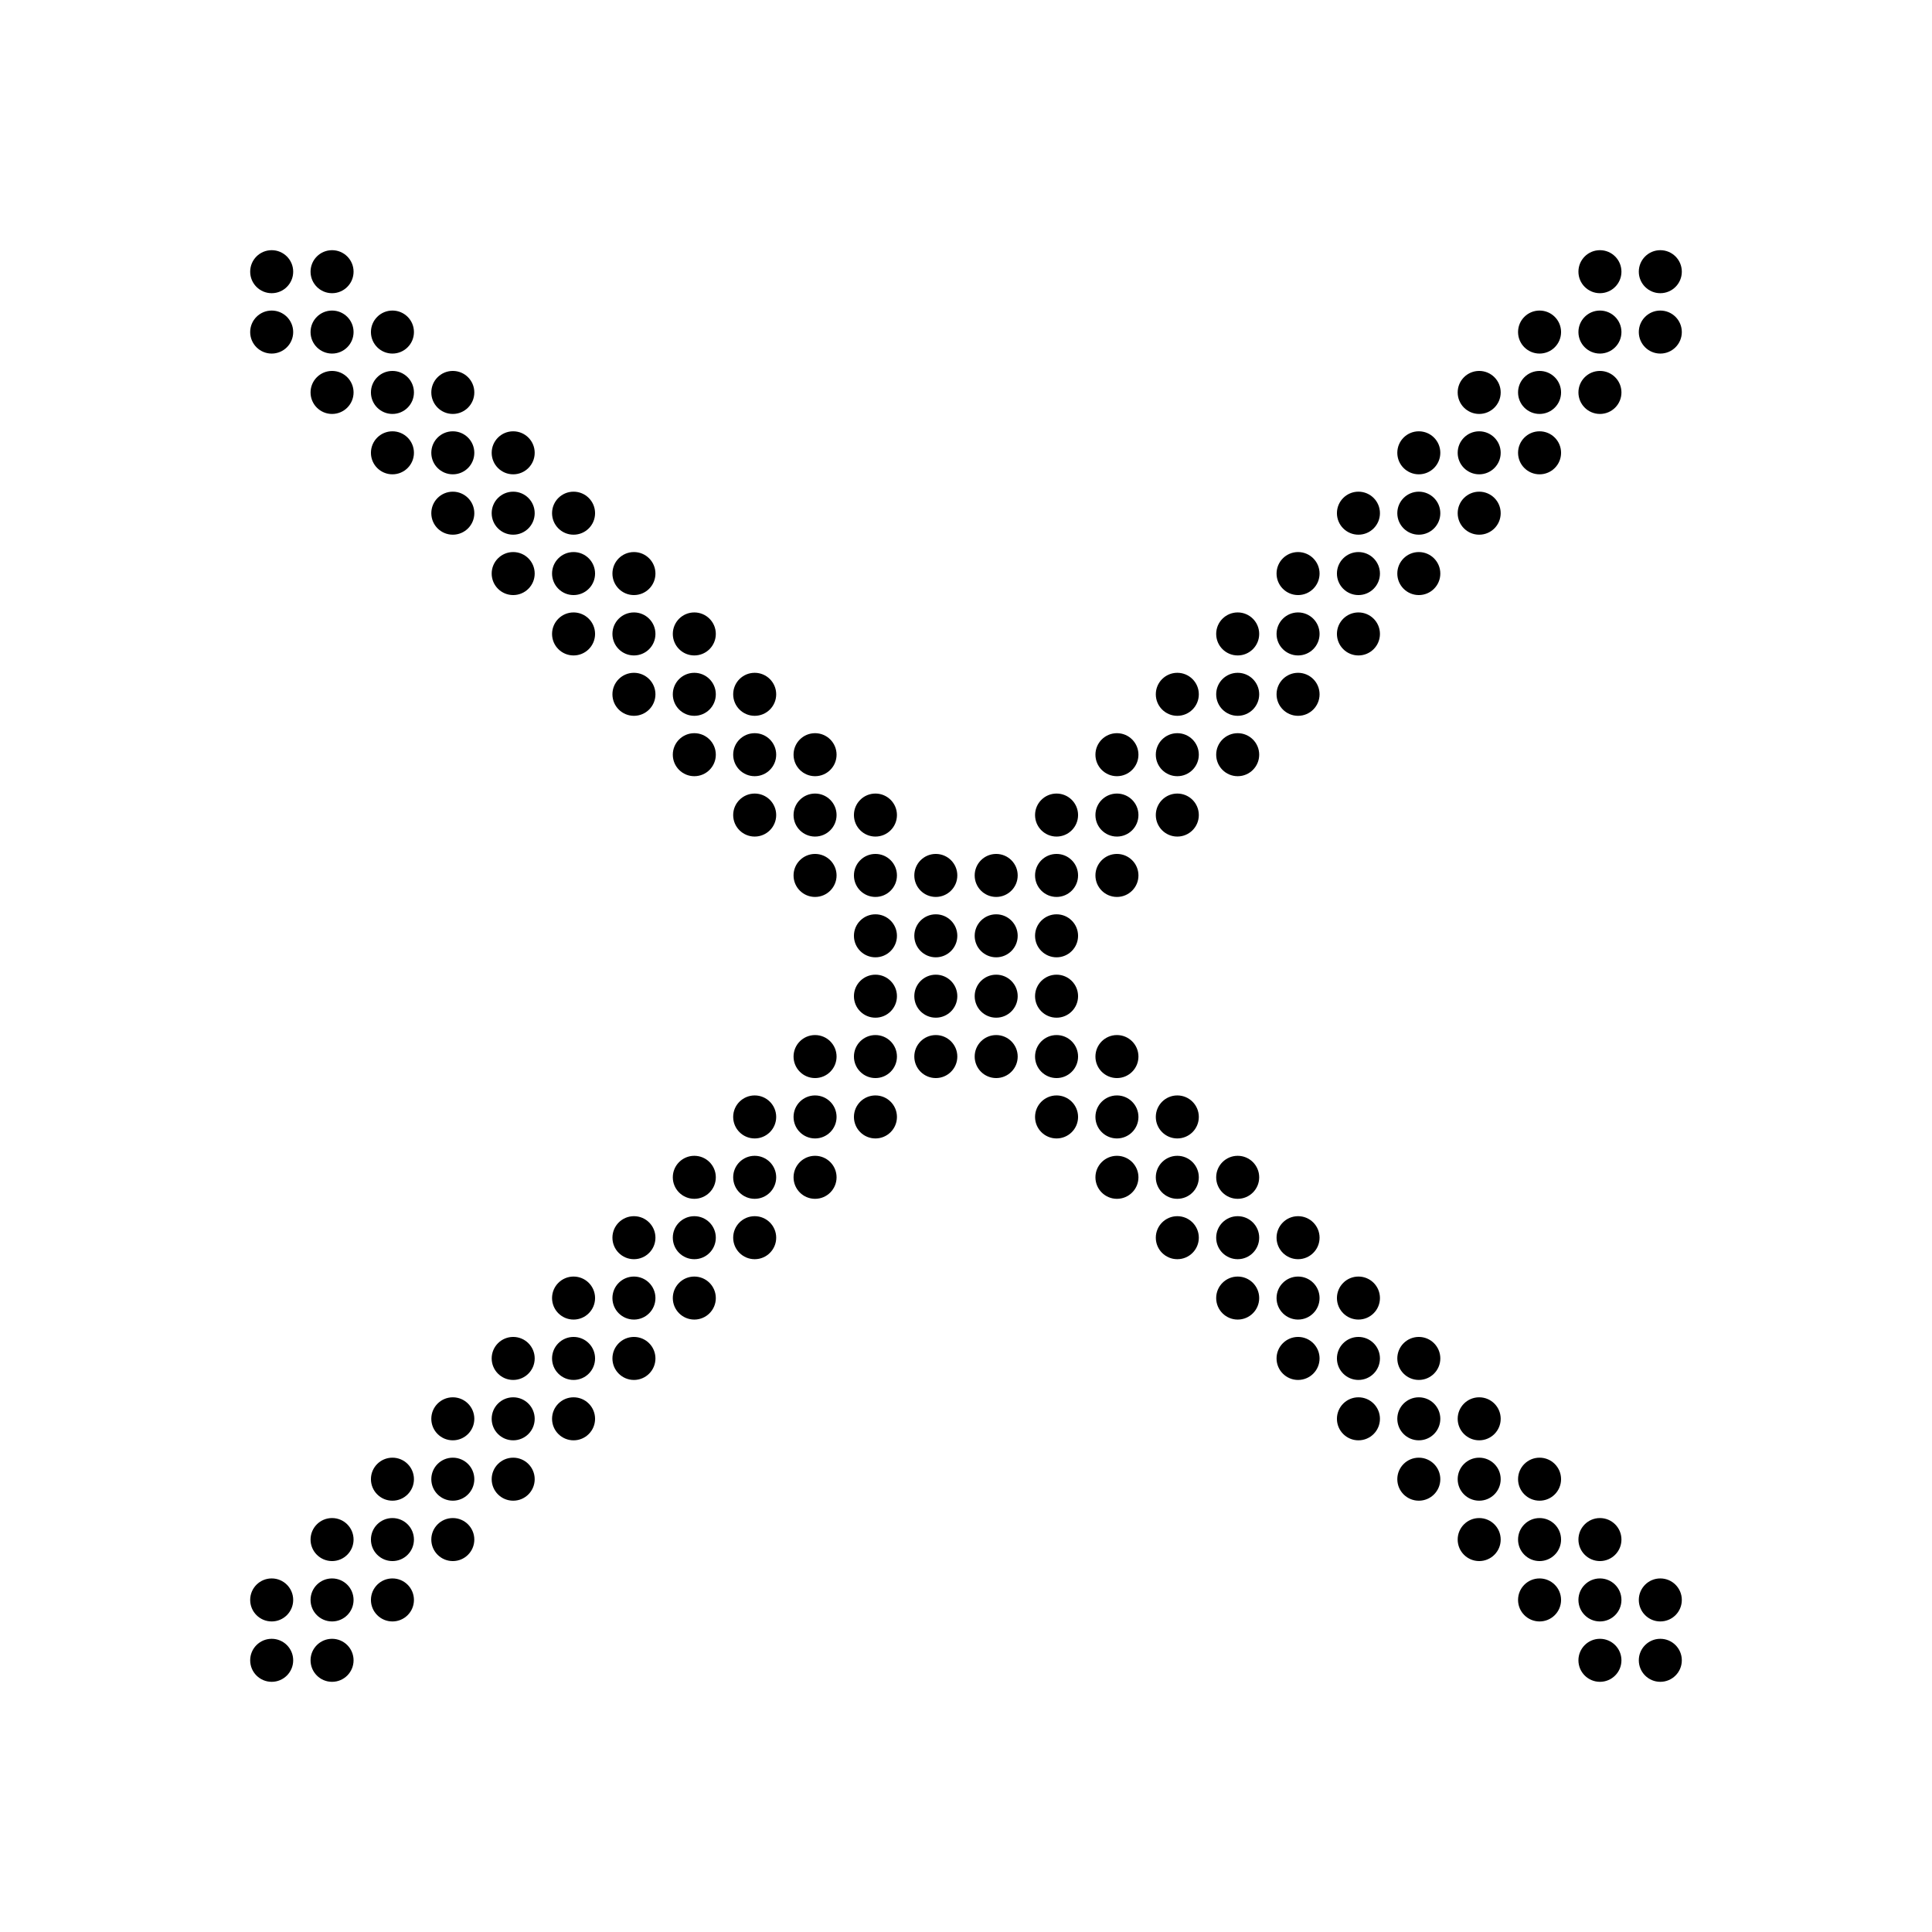
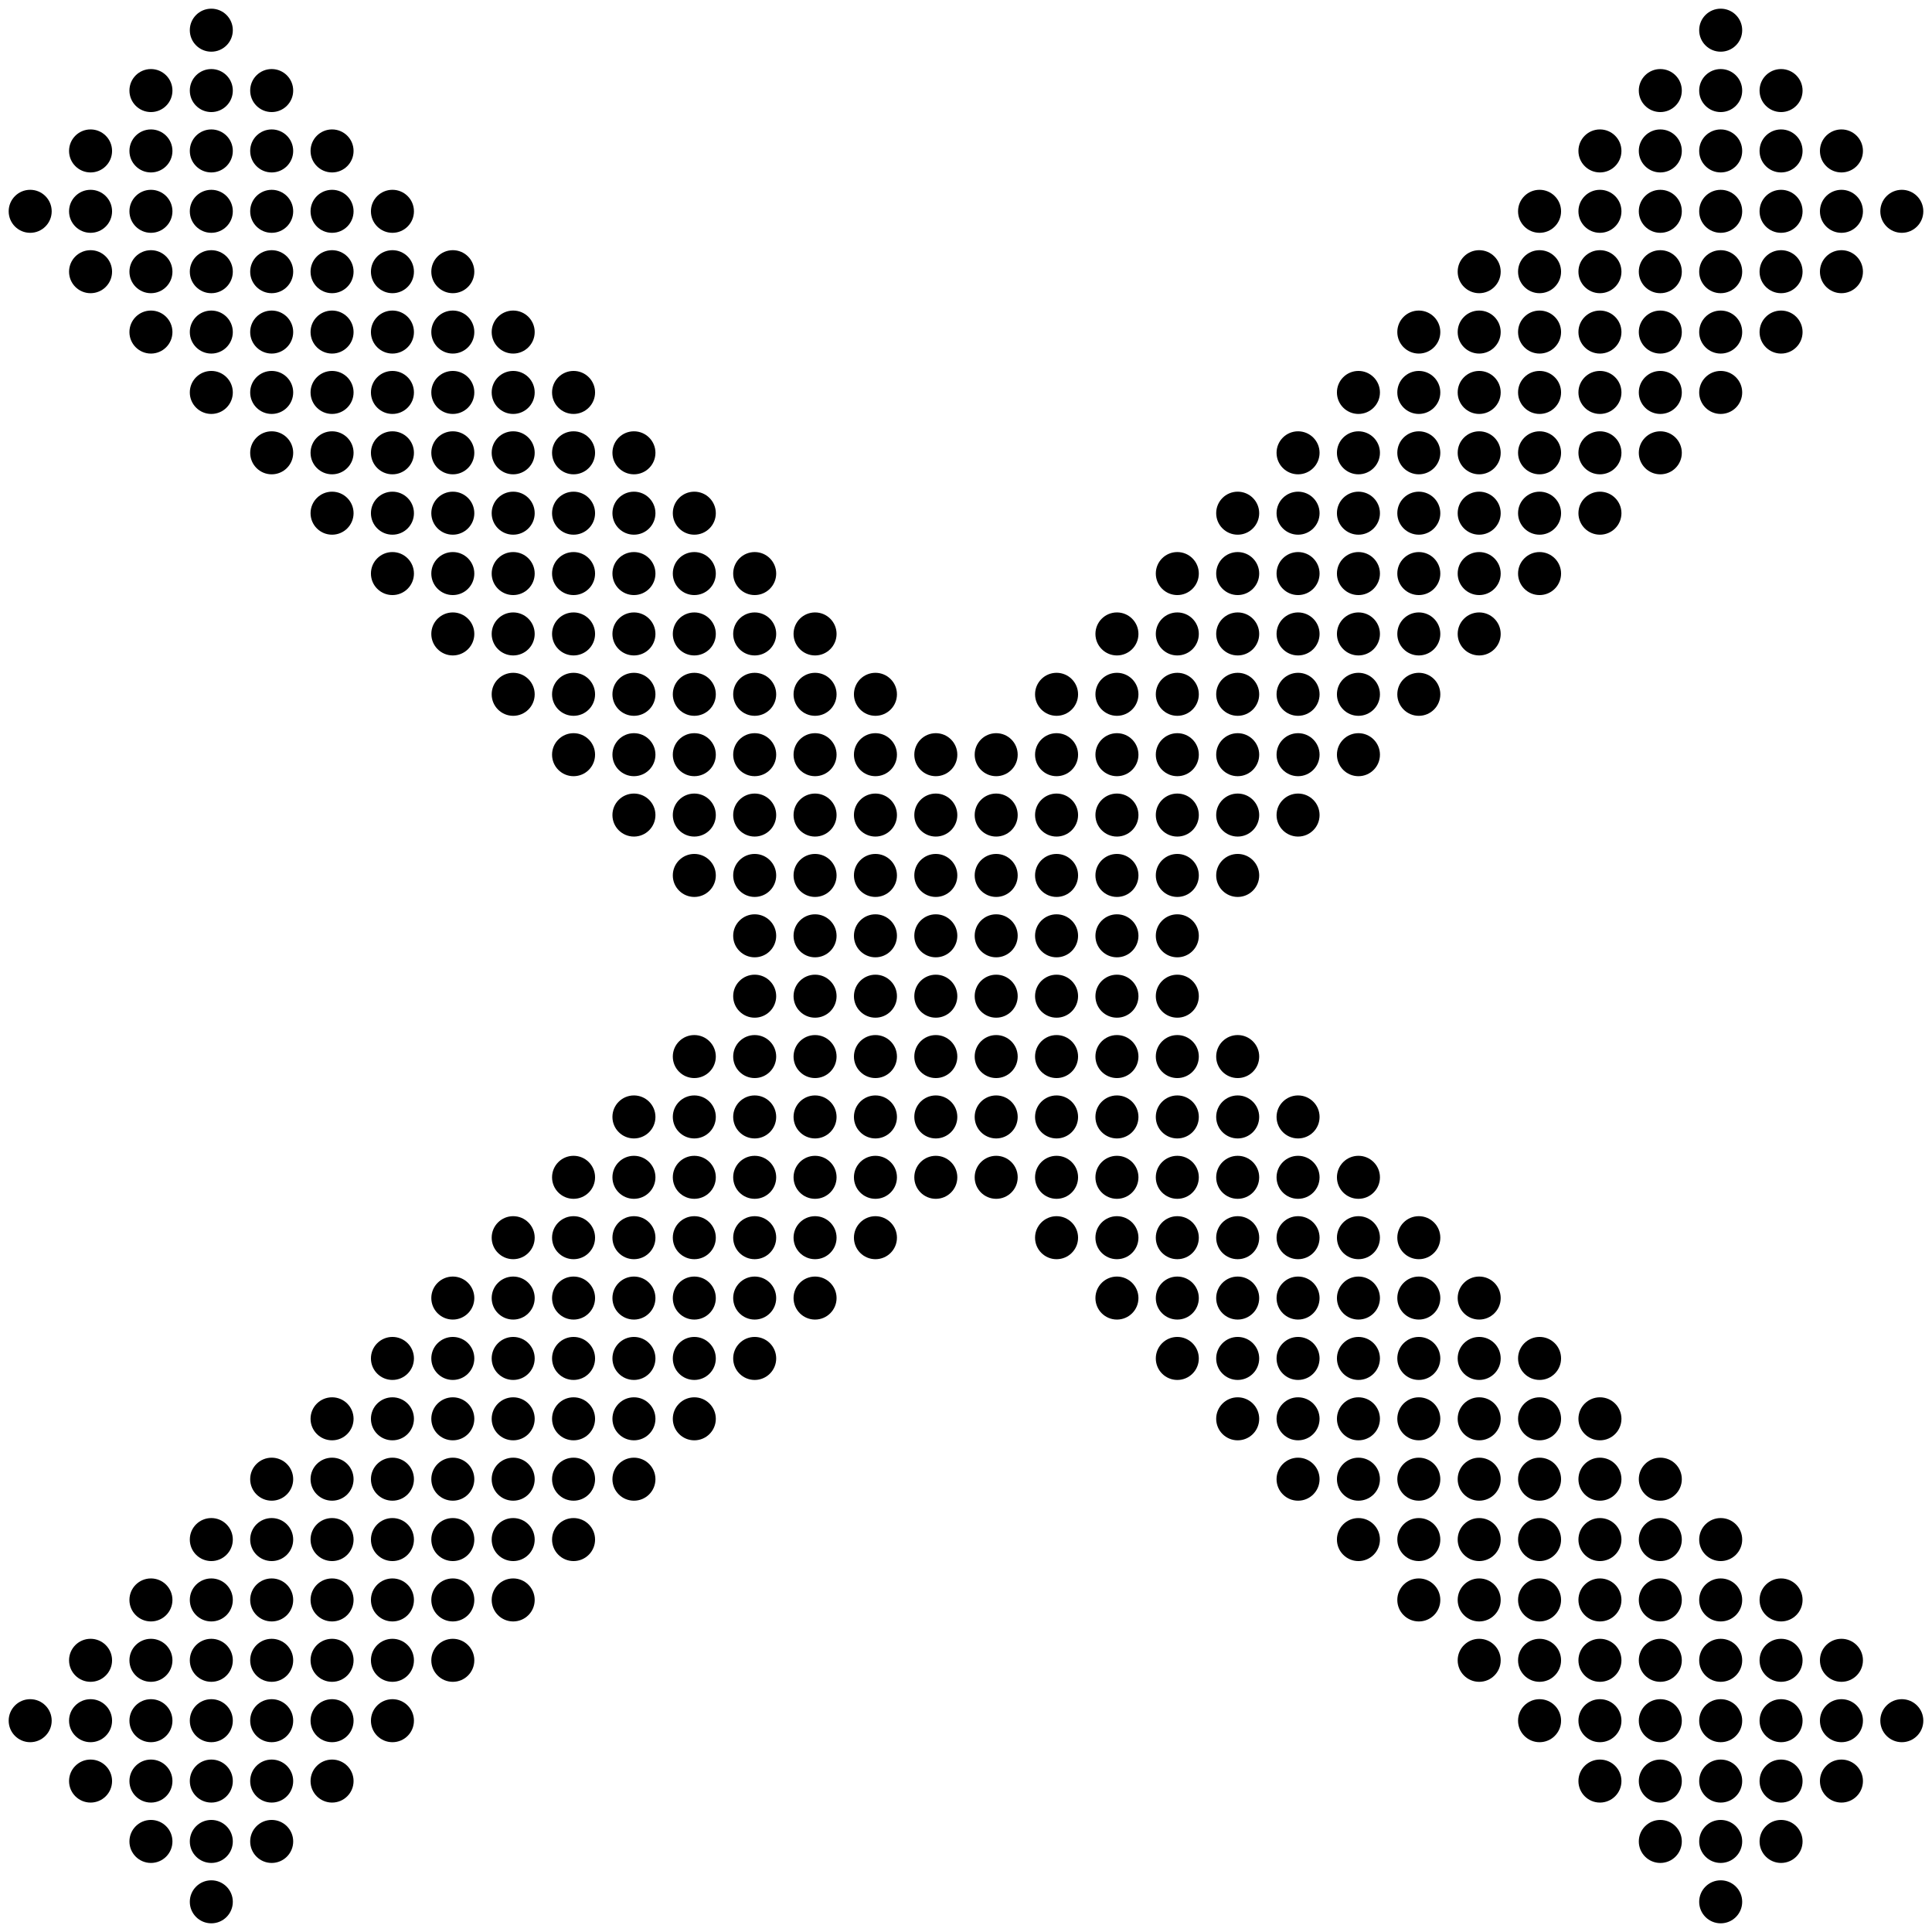
<svg xmlns="http://www.w3.org/2000/svg" viewBox="0 0 512 512">
-   <path d="M66.3 72a5.7 5.7 0 1 0 11.4 0 5.7 5.7 0 1 0-11.4 0zm16 0a5.7 5.7 0 1 0 11.4 0 5.7 5.7 0 1 0-11.4 0zm336 0a5.7 5.7 0 1 0 11.4 0 5.7 5.7 0 1 0-11.4 0zm16 0a5.7 5.7 0 1 0 11.4 0 5.7 5.7 0 1 0-11.4 0zm-368 16a5.7 5.7 0 1 0 11.4 0 5.7 5.7 0 1 0-11.4 0zm16 0a5.7 5.7 0 1 0 11.4 0 5.7 5.7 0 1 0-11.4 0zm16 0a5.7 5.7 0 1 0 11.4 0 5.7 5.7 0 1 0-11.4 0zm304 0a5.7 5.7 0 1 0 11.4 0 5.7 5.7 0 1 0-11.4 0zm16 0a5.7 5.7 0 1 0 11.4 0 5.7 5.7 0 1 0-11.4 0zm16 0a5.7 5.7 0 1 0 11.4 0 5.7 5.7 0 1 0-11.4 0zm-352 16a5.7 5.7 0 1 0 11.4 0 5.7 5.7 0 1 0-11.4 0zm16 0a5.7 5.7 0 1 0 11.4 0 5.7 5.7 0 1 0-11.4 0zm16 0a5.7 5.7 0 1 0 11.4 0 5.7 5.7 0 1 0-11.4 0zm272 0a5.7 5.7 0 1 0 11.4 0 5.7 5.7 0 1 0-11.4 0zm16 0a5.7 5.7 0 1 0 11.4 0 5.7 5.7 0 1 0-11.4 0zm16 0a5.7 5.7 0 1 0 11.4 0 5.7 5.7 0 1 0-11.4 0zm-320 16a5.7 5.7 0 1 0 11.4 0 5.7 5.7 0 1 0-11.4 0zm16 0a5.7 5.7 0 1 0 11.4 0 5.7 5.7 0 1 0-11.4 0zm16 0a5.7 5.7 0 1 0 11.4 0 5.7 5.7 0 1 0-11.4 0zm240 0a5.7 5.7 0 1 0 11.4 0 5.7 5.7 0 1 0-11.4 0zm16 0a5.7 5.7 0 1 0 11.4 0 5.7 5.7 0 1 0-11.4 0zm16 0a5.7 5.7 0 1 0 11.4 0 5.7 5.7 0 1 0-11.4 0zm-288 16a5.7 5.7 0 1 0 11.4 0 5.7 5.7 0 1 0-11.4 0zm16 0a5.7 5.7 0 1 0 11.4 0 5.7 5.7 0 1 0-11.4 0zm16 0a5.7 5.7 0 1 0 11.4 0 5.7 5.7 0 1 0-11.4 0zm208 0a5.7 5.7 0 1 0 11.4 0 5.7 5.7 0 1 0-11.4 0zm16 0a5.7 5.7 0 1 0 11.4 0 5.7 5.7 0 1 0-11.4 0zm16 0a5.7 5.7 0 1 0 11.4 0 5.7 5.7 0 1 0-11.4 0zm-256 16a5.7 5.7 0 1 0 11.4 0 5.7 5.7 0 1 0-11.4 0zm16 0a5.7 5.7 0 1 0 11.4 0 5.7 5.7 0 1 0-11.4 0zm16 0a5.7 5.7 0 1 0 11.4 0 5.7 5.7 0 1 0-11.4 0zm176 0a5.7 5.7 0 1 0 11.4 0 5.7 5.7 0 1 0-11.4 0zm16 0a5.7 5.7 0 1 0 11.4 0 5.7 5.7 0 1 0-11.4 0zm16 0a5.7 5.7 0 1 0 11.4 0 5.7 5.7 0 1 0-11.4 0zm-224 16a5.7 5.7 0 1 0 11.4 0 5.7 5.7 0 1 0-11.4 0zm16 0a5.7 5.7 0 1 0 11.4 0 5.7 5.7 0 1 0-11.4 0zm16 0a5.7 5.7 0 1 0 11.4 0 5.7 5.7 0 1 0-11.4 0zm144 0a5.7 5.7 0 1 0 11.4 0 5.7 5.7 0 1 0-11.4 0zm16 0a5.7 5.7 0 1 0 11.4 0 5.7 5.7 0 1 0-11.4 0zm16 0a5.7 5.7 0 1 0 11.4 0 5.7 5.7 0 1 0-11.4 0zm-192 16a5.7 5.7 0 1 0 11.4 0 5.7 5.7 0 1 0-11.4 0zm16 0a5.7 5.7 0 1 0 11.4 0 5.7 5.7 0 1 0-11.4 0zm16 0a5.7 5.7 0 1 0 11.4 0 5.7 5.7 0 1 0-11.4 0zm112 0a5.7 5.7 0 1 0 11.4 0 5.7 5.7 0 1 0-11.4 0zm16 0a5.7 5.7 0 1 0 11.4 0 5.7 5.7 0 1 0-11.4 0zm16 0a5.7 5.7 0 1 0 11.4 0 5.7 5.7 0 1 0-11.4 0zm-160 16a5.7 5.7 0 1 0 11.4 0 5.7 5.7 0 1 0-11.4 0zm16 0a5.7 5.7 0 1 0 11.4 0 5.7 5.7 0 1 0-11.4 0zm16 0a5.7 5.7 0 1 0 11.4 0 5.7 5.7 0 1 0-11.4 0zm80 0a5.7 5.7 0 1 0 11.4 0 5.7 5.7 0 1 0-11.4 0zm16 0a5.7 5.7 0 1 0 11.4 0 5.7 5.7 0 1 0-11.4 0zm16 0a5.7 5.7 0 1 0 11.4 0 5.7 5.7 0 1 0-11.4 0zm-128 16a5.7 5.7 0 1 0 11.4 0 5.7 5.7 0 1 0-11.4 0zm16 0a5.7 5.7 0 1 0 11.4 0 5.7 5.7 0 1 0-11.4 0zm16 0a5.7 5.7 0 1 0 11.4 0 5.7 5.7 0 1 0-11.4 0zm48 0a5.7 5.7 0 1 0 11.4 0 5.7 5.7 0 1 0-11.4 0zm16 0a5.7 5.7 0 1 0 11.4 0 5.7 5.7 0 1 0-11.4 0zm16 0a5.7 5.7 0 1 0 11.4 0 5.7 5.7 0 1 0-11.4 0zm-96 16a5.7 5.7 0 1 0 11.4 0 5.7 5.7 0 1 0-11.4 0zm16 0a5.7 5.7 0 1 0 11.4 0 5.7 5.7 0 1 0-11.4 0zm16 0a5.7 5.7 0 1 0 11.4 0 5.7 5.7 0 1 0-11.4 0zm16 0a5.7 5.7 0 1 0 11.4 0 5.7 5.7 0 1 0-11.4 0zm16 0a5.7 5.7 0 1 0 11.4 0 5.7 5.7 0 1 0-11.4 0zm16 0a5.7 5.7 0 1 0 11.4 0 5.7 5.7 0 1 0-11.4 0zm-64 16a5.7 5.7 0 1 0 11.4 0 5.7 5.7 0 1 0-11.4 0zm16 0a5.7 5.7 0 1 0 11.4 0 5.7 5.7 0 1 0-11.4 0zm16 0a5.7 5.7 0 1 0 11.4 0 5.7 5.7 0 1 0-11.4 0zm16 0a5.7 5.7 0 1 0 11.4 0 5.7 5.7 0 1 0-11.4 0zm-48 16a5.7 5.7 0 1 0 11.4 0 5.7 5.7 0 1 0-11.4 0zm16 0a5.7 5.7 0 1 0 11.4 0 5.7 5.7 0 1 0-11.4 0zm16 0a5.7 5.7 0 1 0 11.4 0 5.7 5.7 0 1 0-11.4 0zm16 0a5.7 5.7 0 1 0 11.4 0 5.7 5.7 0 1 0-11.4 0zm-64 16a5.7 5.7 0 1 0 11.4 0 5.7 5.7 0 1 0-11.4 0zm16 0a5.7 5.7 0 1 0 11.4 0 5.7 5.7 0 1 0-11.4 0zm16 0a5.7 5.7 0 1 0 11.4 0 5.7 5.7 0 1 0-11.4 0zm16 0a5.7 5.7 0 1 0 11.4 0 5.7 5.7 0 1 0-11.4 0zm16 0a5.7 5.7 0 1 0 11.4 0 5.7 5.7 0 1 0-11.4 0zm16 0a5.7 5.7 0 1 0 11.4 0 5.7 5.7 0 1 0-11.4 0zm-96 16a5.7 5.7 0 1 0 11.4 0 5.7 5.7 0 1 0-11.4 0zm16 0a5.7 5.7 0 1 0 11.4 0 5.7 5.7 0 1 0-11.4 0zm16 0a5.7 5.7 0 1 0 11.4 0 5.7 5.7 0 1 0-11.4 0zm48 0a5.7 5.7 0 1 0 11.4 0 5.7 5.7 0 1 0-11.4 0zm16 0a5.7 5.7 0 1 0 11.4 0 5.7 5.7 0 1 0-11.4 0zm16 0a5.7 5.7 0 1 0 11.4 0 5.7 5.7 0 1 0-11.4 0zm-128 16a5.7 5.7 0 1 0 11.4 0 5.7 5.7 0 1 0-11.4 0zm16 0a5.7 5.7 0 1 0 11.4 0 5.7 5.7 0 1 0-11.4 0zm16 0a5.7 5.7 0 1 0 11.4 0 5.7 5.7 0 1 0-11.4 0zm80 0a5.7 5.7 0 1 0 11.4 0 5.7 5.7 0 1 0-11.4 0zm16 0a5.7 5.7 0 1 0 11.4 0 5.7 5.7 0 1 0-11.4 0zm16 0a5.7 5.7 0 1 0 11.4 0 5.7 5.7 0 1 0-11.4 0zm-160 16a5.7 5.7 0 1 0 11.4 0 5.7 5.7 0 1 0-11.4 0zm16 0a5.7 5.7 0 1 0 11.4 0 5.7 5.7 0 1 0-11.4 0zm16 0a5.7 5.7 0 1 0 11.4 0 5.7 5.7 0 1 0-11.4 0zm112 0a5.7 5.7 0 1 0 11.4 0 5.7 5.7 0 1 0-11.4 0zm16 0a5.7 5.7 0 1 0 11.4 0 5.7 5.7 0 1 0-11.4 0zm16 0a5.7 5.7 0 1 0 11.4 0 5.7 5.7 0 1 0-11.4 0zm-192 16a5.7 5.7 0 1 0 11.4 0 5.7 5.7 0 1 0-11.4 0zm16 0a5.7 5.7 0 1 0 11.4 0 5.7 5.7 0 1 0-11.4 0zm16 0a5.7 5.7 0 1 0 11.4 0 5.7 5.7 0 1 0-11.4 0zm144 0a5.7 5.7 0 1 0 11.4 0 5.7 5.7 0 1 0-11.4 0zm16 0a5.7 5.7 0 1 0 11.4 0 5.7 5.7 0 1 0-11.4 0zm16 0a5.7 5.7 0 1 0 11.4 0 5.7 5.7 0 1 0-11.4 0zm-224 16a5.7 5.7 0 1 0 11.4 0 5.7 5.7 0 1 0-11.4 0zm16 0a5.7 5.7 0 1 0 11.4 0 5.7 5.7 0 1 0-11.4 0zm16 0a5.7 5.7 0 1 0 11.4 0 5.7 5.7 0 1 0-11.4 0zm176 0a5.7 5.7 0 1 0 11.4 0 5.7 5.7 0 1 0-11.4 0zm16 0a5.7 5.7 0 1 0 11.4 0 5.7 5.7 0 1 0-11.4 0zm16 0a5.7 5.7 0 1 0 11.4 0 5.7 5.7 0 1 0-11.4 0zm-256 16a5.7 5.7 0 1 0 11.4 0 5.7 5.7 0 1 0-11.4 0zm16 0a5.7 5.7 0 1 0 11.4 0 5.7 5.7 0 1 0-11.4 0zm16 0a5.7 5.7 0 1 0 11.4 0 5.7 5.7 0 1 0-11.4 0zm208 0a5.7 5.7 0 1 0 11.4 0 5.7 5.7 0 1 0-11.4 0zm16 0a5.7 5.7 0 1 0 11.4 0 5.7 5.7 0 1 0-11.4 0zm16 0a5.7 5.7 0 1 0 11.4 0 5.7 5.7 0 1 0-11.4 0zm-288 16a5.7 5.7 0 1 0 11.4 0 5.7 5.7 0 1 0-11.4 0zm16 0a5.7 5.7 0 1 0 11.4 0 5.7 5.7 0 1 0-11.4 0zm16 0a5.7 5.7 0 1 0 11.4 0 5.7 5.7 0 1 0-11.4 0zm240 0a5.7 5.7 0 1 0 11.4 0 5.7 5.7 0 1 0-11.4 0zm16 0a5.7 5.7 0 1 0 11.4 0 5.7 5.7 0 1 0-11.4 0zm16 0a5.7 5.7 0 1 0 11.4 0 5.7 5.7 0 1 0-11.4 0zm-320 16a5.7 5.7 0 1 0 11.4 0 5.7 5.7 0 1 0-11.4 0zm16 0a5.7 5.7 0 1 0 11.4 0 5.7 5.7 0 1 0-11.4 0zm16 0a5.7 5.7 0 1 0 11.4 0 5.7 5.7 0 1 0-11.4 0zm272 0a5.7 5.7 0 1 0 11.4 0 5.7 5.7 0 1 0-11.4 0zm16 0a5.7 5.7 0 1 0 11.4 0 5.7 5.7 0 1 0-11.4 0zm16 0a5.7 5.7 0 1 0 11.4 0 5.7 5.7 0 1 0-11.4 0zm-352 16a5.7 5.7 0 1 0 11.4 0 5.7 5.7 0 1 0-11.4 0zm16 0a5.7 5.7 0 1 0 11.4 0 5.7 5.7 0 1 0-11.4 0zm16 0a5.7 5.7 0 1 0 11.4 0 5.7 5.7 0 1 0-11.4 0zm304 0a5.7 5.7 0 1 0 11.4 0 5.7 5.7 0 1 0-11.4 0zm16 0a5.7 5.7 0 1 0 11.4 0 5.7 5.7 0 1 0-11.4 0zm16 0a5.7 5.7 0 1 0 11.4 0 5.7 5.7 0 1 0-11.4 0zm-368 16a5.7 5.7 0 1 0 11.4 0 5.7 5.7 0 1 0-11.4 0zm16 0a5.7 5.7 0 1 0 11.4 0 5.7 5.7 0 1 0-11.4 0zm336 0a5.7 5.7 0 1 0 11.4 0 5.7 5.7 0 1 0-11.4 0zm16 0a5.7 5.7 0 1 0 11.4 0 5.7 5.7 0 1 0-11.4 0z" />
+   <path d="M50.3 8a5.7 5.7 0 1 0 11.4 0 5.7 5.7 0 1 0-11.4 0zm400 0a5.7 5.7 0 1 0 11.4 0 5.7 5.7 0 1 0-11.4 0zm-416 16a5.7 5.7 0 1 0 11.4 0 5.7 5.7 0 1 0-11.4 0zm16 0a5.7 5.7 0 1 0 11.4 0 5.7 5.7 0 1 0-11.4 0zm16 0a5.7 5.7 0 1 0 11.4 0 5.7 5.7 0 1 0-11.4 0zm368 0a5.7 5.7 0 1 0 11.4 0 5.7 5.7 0 1 0-11.4 0zm16 0a5.7 5.7 0 1 0 11.4 0 5.7 5.7 0 1 0-11.4 0zm16 0a5.7 5.7 0 1 0 11.4 0 5.7 5.7 0 1 0-11.4 0zm-448 16a5.7 5.7 0 1 0 11.4 0 5.7 5.7 0 1 0-11.4 0zm16 0a5.7 5.7 0 1 0 11.4 0 5.7 5.7 0 1 0-11.4 0zm16 0a5.7 5.7 0 1 0 11.4 0 5.7 5.7 0 1 0-11.4 0zm16 0a5.7 5.7 0 1 0 11.4 0 5.7 5.7 0 1 0-11.4 0zm16 0a5.7 5.7 0 1 0 11.4 0 5.7 5.7 0 1 0-11.4 0zm336 0a5.7 5.7 0 1 0 11.4 0 5.7 5.7 0 1 0-11.4 0zm16 0a5.7 5.7 0 1 0 11.4 0 5.7 5.7 0 1 0-11.4 0zm16 0a5.7 5.7 0 1 0 11.4 0 5.7 5.7 0 1 0-11.4 0zm16 0a5.7 5.7 0 1 0 11.4 0 5.7 5.7 0 1 0-11.4 0zm16 0a5.7 5.7 0 1 0 11.4 0 5.7 5.7 0 1 0-11.4 0zM2.3 56a5.7 5.7 0 1 0 11.4 0 5.7 5.7 0 1 0-11.4 0zm16 0a5.7 5.7 0 1 0 11.4 0 5.7 5.7 0 1 0-11.4 0zm16 0a5.7 5.7 0 1 0 11.4 0 5.7 5.7 0 1 0-11.4 0zm16 0a5.7 5.7 0 1 0 11.4 0 5.7 5.7 0 1 0-11.4 0zm16 0a5.7 5.7 0 1 0 11.4 0 5.7 5.7 0 1 0-11.4 0zm16 0a5.7 5.7 0 1 0 11.4 0 5.7 5.7 0 1 0-11.4 0zm16 0a5.7 5.7 0 1 0 11.4 0 5.7 5.7 0 1 0-11.4 0zm304 0a5.7 5.7 0 1 0 11.4 0 5.7 5.7 0 1 0-11.4 0zm16 0a5.7 5.7 0 1 0 11.4 0 5.7 5.7 0 1 0-11.4 0zm16 0a5.7 5.7 0 1 0 11.4 0 5.7 5.7 0 1 0-11.4 0zm16 0a5.7 5.7 0 1 0 11.4 0 5.7 5.7 0 1 0-11.4 0zm16 0a5.7 5.7 0 1 0 11.4 0 5.7 5.7 0 1 0-11.4 0zm16 0a5.7 5.7 0 1 0 11.4 0 5.7 5.7 0 1 0-11.4 0zm16 0a5.7 5.7 0 1 0 11.4 0 5.7 5.7 0 1 0-11.4 0zm-480 16a5.7 5.7 0 1 0 11.4 0 5.7 5.7 0 1 0-11.4 0zm16 0a5.7 5.7 0 1 0 11.4 0 5.7 5.7 0 1 0-11.4 0zm16 0a5.7 5.7 0 1 0 11.4 0 5.7 5.7 0 1 0-11.4 0zm16 0a5.7 5.7 0 1 0 11.4 0 5.7 5.7 0 1 0-11.4 0zm16 0a5.7 5.7 0 1 0 11.4 0 5.7 5.7 0 1 0-11.4 0zm16 0a5.7 5.7 0 1 0 11.4 0 5.7 5.7 0 1 0-11.4 0zm16 0a5.7 5.7 0 1 0 11.4 0 5.7 5.7 0 1 0-11.4 0zm272 0a5.7 5.7 0 1 0 11.4 0 5.7 5.7 0 1 0-11.4 0zm16 0a5.7 5.7 0 1 0 11.4 0 5.7 5.7 0 1 0-11.4 0zm16 0a5.7 5.7 0 1 0 11.4 0 5.7 5.7 0 1 0-11.4 0zm16 0a5.7 5.7 0 1 0 11.4 0 5.7 5.7 0 1 0-11.4 0zm16 0a5.7 5.7 0 1 0 11.4 0 5.7 5.7 0 1 0-11.4 0zm16 0a5.7 5.7 0 1 0 11.4 0 5.7 5.7 0 1 0-11.4 0zm16 0a5.7 5.7 0 1 0 11.4 0 5.7 5.7 0 1 0-11.4 0zm-448 16a5.7 5.7 0 1 0 11.4 0 5.7 5.7 0 1 0-11.4 0zm16 0a5.7 5.7 0 1 0 11.4 0 5.7 5.7 0 1 0-11.4 0zm16 0a5.7 5.7 0 1 0 11.4 0 5.7 5.7 0 1 0-11.4 0zm16 0a5.7 5.7 0 1 0 11.4 0 5.7 5.7 0 1 0-11.4 0zm16 0a5.7 5.7 0 1 0 11.4 0 5.7 5.7 0 1 0-11.4 0zm16 0a5.7 5.7 0 1 0 11.4 0 5.7 5.7 0 1 0-11.4 0zm16 0a5.7 5.7 0 1 0 11.4 0 5.7 5.7 0 1 0-11.4 0zm240 0a5.7 5.7 0 1 0 11.4 0 5.7 5.7 0 1 0-11.4 0zm16 0a5.7 5.7 0 1 0 11.4 0 5.7 5.7 0 1 0-11.4 0zm16 0a5.7 5.7 0 1 0 11.4 0 5.7 5.7 0 1 0-11.4 0zm16 0a5.7 5.7 0 1 0 11.4 0 5.7 5.7 0 1 0-11.4 0zm16 0a5.7 5.7 0 1 0 11.4 0 5.7 5.7 0 1 0-11.4 0zm16 0a5.7 5.7 0 1 0 11.4 0 5.7 5.7 0 1 0-11.4 0zm16 0a5.7 5.7 0 1 0 11.4 0 5.7 5.7 0 1 0-11.4 0zm-416 16a5.7 5.7 0 1 0 11.4 0 5.7 5.7 0 1 0-11.4 0zm16 0a5.7 5.7 0 1 0 11.4 0 5.7 5.7 0 1 0-11.4 0zm16 0a5.7 5.7 0 1 0 11.4 0 5.7 5.7 0 1 0-11.4 0zm16 0a5.7 5.7 0 1 0 11.4 0 5.7 5.7 0 1 0-11.4 0zm16 0a5.7 5.7 0 1 0 11.4 0 5.7 5.7 0 1 0-11.4 0zm16 0a5.7 5.7 0 1 0 11.4 0 5.7 5.7 0 1 0-11.4 0zm16 0a5.7 5.7 0 1 0 11.4 0 5.7 5.7 0 1 0-11.4 0zm208 0a5.7 5.7 0 1 0 11.4 0 5.7 5.7 0 1 0-11.4 0zm16 0a5.7 5.7 0 1 0 11.4 0 5.7 5.7 0 1 0-11.4 0zm16 0a5.7 5.7 0 1 0 11.4 0 5.7 5.7 0 1 0-11.4 0zm16 0a5.7 5.7 0 1 0 11.4 0 5.7 5.7 0 1 0-11.4 0zm16 0a5.7 5.7 0 1 0 11.4 0 5.7 5.7 0 1 0-11.4 0zm16 0a5.7 5.7 0 1 0 11.4 0 5.7 5.7 0 1 0-11.4 0zm16 0a5.7 5.7 0 1 0 11.4 0 5.7 5.7 0 1 0-11.4 0zm-384 16a5.7 5.7 0 1 0 11.4 0 5.7 5.7 0 1 0-11.4 0zm16 0a5.7 5.7 0 1 0 11.4 0 5.7 5.7 0 1 0-11.4 0zm16 0a5.7 5.7 0 1 0 11.4 0 5.7 5.7 0 1 0-11.4 0zm16 0a5.7 5.7 0 1 0 11.4 0 5.7 5.7 0 1 0-11.4 0zm16 0a5.7 5.7 0 1 0 11.4 0 5.7 5.7 0 1 0-11.4 0zm16 0a5.7 5.7 0 1 0 11.4 0 5.7 5.7 0 1 0-11.4 0zm16 0a5.7 5.7 0 1 0 11.4 0 5.7 5.7 0 1 0-11.4 0zm176 0a5.7 5.7 0 1 0 11.4 0 5.7 5.7 0 1 0-11.4 0zm16 0a5.7 5.7 0 1 0 11.4 0 5.7 5.7 0 1 0-11.4 0zm16 0a5.7 5.7 0 1 0 11.4 0 5.7 5.7 0 1 0-11.4 0zm16 0a5.7 5.7 0 1 0 11.4 0 5.7 5.7 0 1 0-11.4 0zm16 0a5.7 5.7 0 1 0 11.4 0 5.7 5.7 0 1 0-11.4 0zm16 0a5.7 5.7 0 1 0 11.4 0 5.7 5.7 0 1 0-11.4 0zm16 0a5.7 5.7 0 1 0 11.4 0 5.7 5.7 0 1 0-11.4 0zm-352 16a5.7 5.7 0 1 0 11.4 0 5.7 5.7 0 1 0-11.4 0zm16 0a5.7 5.7 0 1 0 11.4 0 5.7 5.7 0 1 0-11.4 0zm16 0a5.7 5.7 0 1 0 11.4 0 5.7 5.7 0 1 0-11.4 0zm16 0a5.7 5.7 0 1 0 11.4 0 5.7 5.7 0 1 0-11.4 0zm16 0a5.7 5.7 0 1 0 11.4 0 5.7 5.7 0 1 0-11.4 0zm16 0a5.7 5.7 0 1 0 11.4 0 5.7 5.7 0 1 0-11.4 0zm16 0a5.7 5.7 0 1 0 11.4 0 5.7 5.7 0 1 0-11.4 0zm144 0a5.7 5.7 0 1 0 11.4 0 5.7 5.7 0 1 0-11.4 0zm16 0a5.7 5.7 0 1 0 11.4 0 5.7 5.7 0 1 0-11.4 0zm16 0a5.7 5.7 0 1 0 11.4 0 5.7 5.7 0 1 0-11.4 0zm16 0a5.7 5.7 0 1 0 11.4 0 5.7 5.7 0 1 0-11.4 0zm16 0a5.7 5.7 0 1 0 11.4 0 5.7 5.7 0 1 0-11.4 0zm16 0a5.7 5.7 0 1 0 11.4 0 5.7 5.7 0 1 0-11.4 0zm16 0a5.7 5.7 0 1 0 11.4 0 5.7 5.7 0 1 0-11.4 0zm-320 16a5.7 5.7 0 1 0 11.4 0 5.7 5.7 0 1 0-11.4 0zm16 0a5.7 5.7 0 1 0 11.4 0 5.7 5.7 0 1 0-11.4 0zm16 0a5.7 5.7 0 1 0 11.4 0 5.7 5.7 0 1 0-11.4 0zm16 0a5.7 5.7 0 1 0 11.4 0 5.7 5.7 0 1 0-11.4 0zm16 0a5.7 5.7 0 1 0 11.4 0 5.7 5.7 0 1 0-11.4 0zm16 0a5.7 5.7 0 1 0 11.4 0 5.7 5.7 0 1 0-11.4 0zm16 0a5.7 5.7 0 1 0 11.4 0 5.7 5.7 0 1 0-11.4 0zm112 0a5.7 5.7 0 1 0 11.4 0 5.7 5.7 0 1 0-11.4 0zm16 0a5.7 5.7 0 1 0 11.4 0 5.7 5.7 0 1 0-11.4 0zm16 0a5.7 5.7 0 1 0 11.4 0 5.7 5.7 0 1 0-11.4 0zm16 0a5.7 5.7 0 1 0 11.4 0 5.7 5.7 0 1 0-11.4 0zm16 0a5.7 5.7 0 1 0 11.4 0 5.7 5.7 0 1 0-11.4 0zm16 0a5.7 5.7 0 1 0 11.4 0 5.7 5.7 0 1 0-11.4 0zm16 0a5.7 5.7 0 1 0 11.4 0 5.7 5.7 0 1 0-11.4 0zm-288 16a5.7 5.7 0 1 0 11.4 0 5.7 5.7 0 1 0-11.4 0zm16 0a5.7 5.7 0 1 0 11.4 0 5.7 5.7 0 1 0-11.4 0zm16 0a5.7 5.7 0 1 0 11.4 0 5.7 5.7 0 1 0-11.4 0zm16 0a5.7 5.7 0 1 0 11.4 0 5.7 5.7 0 1 0-11.4 0zm16 0a5.7 5.7 0 1 0 11.4 0 5.7 5.7 0 1 0-11.4 0zm16 0a5.7 5.7 0 1 0 11.4 0 5.7 5.7 0 1 0-11.4 0zm16 0a5.7 5.7 0 1 0 11.4 0 5.7 5.7 0 1 0-11.4 0zm80 0a5.7 5.7 0 1 0 11.4 0 5.7 5.7 0 1 0-11.4 0zm16 0a5.7 5.7 0 1 0 11.4 0 5.7 5.7 0 1 0-11.4 0zm16 0a5.7 5.7 0 1 0 11.4 0 5.7 5.7 0 1 0-11.4 0zm16 0a5.7 5.7 0 1 0 11.4 0 5.7 5.7 0 1 0-11.4 0zm16 0a5.7 5.7 0 1 0 11.4 0 5.7 5.7 0 1 0-11.4 0zm16 0a5.7 5.7 0 1 0 11.4 0 5.7 5.7 0 1 0-11.4 0zm16 0a5.7 5.7 0 1 0 11.4 0 5.7 5.7 0 1 0-11.4 0zm-256 16a5.7 5.7 0 1 0 11.4 0 5.7 5.7 0 1 0-11.4 0zm16 0a5.7 5.7 0 1 0 11.4 0 5.7 5.7 0 1 0-11.4 0zm16 0a5.7 5.7 0 1 0 11.4 0 5.7 5.7 0 1 0-11.4 0zm16 0a5.7 5.7 0 1 0 11.4 0 5.7 5.7 0 1 0-11.4 0zm16 0a5.7 5.7 0 1 0 11.4 0 5.7 5.7 0 1 0-11.4 0zm16 0a5.7 5.7 0 1 0 11.4 0 5.7 5.7 0 1 0-11.4 0zm16 0a5.7 5.7 0 1 0 11.4 0 5.7 5.7 0 1 0-11.4 0zm48 0a5.7 5.7 0 1 0 11.4 0 5.7 5.7 0 1 0-11.4 0zm16 0a5.7 5.7 0 1 0 11.4 0 5.7 5.7 0 1 0-11.4 0zm16 0a5.7 5.7 0 1 0 11.4 0 5.7 5.7 0 1 0-11.4 0zm16 0a5.7 5.7 0 1 0 11.4 0 5.7 5.7 0 1 0-11.4 0zm16 0a5.7 5.7 0 1 0 11.4 0 5.7 5.7 0 1 0-11.4 0zm16 0a5.7 5.7 0 1 0 11.4 0 5.7 5.7 0 1 0-11.4 0zm16 0a5.7 5.7 0 1 0 11.4 0 5.7 5.7 0 1 0-11.4 0zm-224 16a5.7 5.7 0 1 0 11.4 0 5.7 5.7 0 1 0-11.4 0zm16 0a5.7 5.7 0 1 0 11.4 0 5.7 5.7 0 1 0-11.4 0zm16 0a5.7 5.7 0 1 0 11.4 0 5.7 5.7 0 1 0-11.4 0zm16 0a5.7 5.7 0 1 0 11.4 0 5.7 5.7 0 1 0-11.4 0zm16 0a5.7 5.7 0 1 0 11.4 0 5.7 5.7 0 1 0-11.4 0zm16 0a5.7 5.7 0 1 0 11.4 0 5.7 5.7 0 1 0-11.4 0zm16 0a5.7 5.7 0 1 0 11.4 0 5.7 5.7 0 1 0-11.4 0zm16 0a5.7 5.7 0 1 0 11.4 0 5.7 5.7 0 1 0-11.4 0zm16 0a5.7 5.7 0 1 0 11.4 0 5.7 5.7 0 1 0-11.4 0zm16 0a5.7 5.7 0 1 0 11.4 0 5.7 5.7 0 1 0-11.4 0zm16 0a5.7 5.7 0 1 0 11.4 0 5.7 5.7 0 1 0-11.4 0zm16 0a5.7 5.7 0 1 0 11.4 0 5.7 5.7 0 1 0-11.4 0zm16 0a5.7 5.7 0 1 0 11.4 0 5.7 5.7 0 1 0-11.4 0zm16 0a5.7 5.7 0 1 0 11.4 0 5.7 5.7 0 1 0-11.4 0zm-192 16a5.7 5.7 0 1 0 11.4 0 5.7 5.7 0 1 0-11.4 0zm16 0a5.7 5.7 0 1 0 11.4 0 5.7 5.7 0 1 0-11.4 0zm16 0a5.7 5.7 0 1 0 11.4 0 5.7 5.7 0 1 0-11.4 0zm16 0a5.7 5.7 0 1 0 11.4 0 5.7 5.7 0 1 0-11.4 0zm16 0a5.7 5.7 0 1 0 11.4 0 5.7 5.7 0 1 0-11.4 0zm16 0a5.7 5.7 0 1 0 11.4 0 5.7 5.7 0 1 0-11.4 0zm16 0a5.7 5.7 0 1 0 11.4 0 5.7 5.7 0 1 0-11.4 0zm16 0a5.7 5.7 0 1 0 11.4 0 5.7 5.7 0 1 0-11.4 0zm16 0a5.7 5.7 0 1 0 11.4 0 5.7 5.7 0 1 0-11.4 0zm16 0a5.7 5.7 0 1 0 11.4 0 5.7 5.7 0 1 0-11.4 0zm16 0a5.7 5.7 0 1 0 11.4 0 5.7 5.7 0 1 0-11.4 0zm16 0a5.7 5.7 0 1 0 11.4 0 5.7 5.7 0 1 0-11.4 0zm-160 16a5.7 5.7 0 1 0 11.4 0 5.7 5.7 0 1 0-11.4 0zm16 0a5.7 5.7 0 1 0 11.4 0 5.7 5.7 0 1 0-11.4 0zm16 0a5.7 5.7 0 1 0 11.4 0 5.7 5.7 0 1 0-11.4 0zm16 0a5.7 5.7 0 1 0 11.4 0 5.7 5.7 0 1 0-11.4 0zm16 0a5.7 5.7 0 1 0 11.4 0 5.7 5.7 0 1 0-11.4 0zm16 0a5.7 5.7 0 1 0 11.4 0 5.7 5.7 0 1 0-11.4 0zm16 0a5.7 5.7 0 1 0 11.4 0 5.7 5.7 0 1 0-11.4 0zm16 0a5.7 5.7 0 1 0 11.4 0 5.7 5.7 0 1 0-11.4 0zm16 0a5.7 5.7 0 1 0 11.4 0 5.7 5.7 0 1 0-11.4 0zm16 0a5.7 5.7 0 1 0 11.4 0 5.7 5.7 0 1 0-11.4 0zm-128 16a5.7 5.7 0 1 0 11.4 0 5.7 5.7 0 1 0-11.4 0zm16 0a5.7 5.7 0 1 0 11.4 0 5.7 5.7 0 1 0-11.4 0zm16 0a5.7 5.7 0 1 0 11.4 0 5.7 5.7 0 1 0-11.4 0zm16 0a5.7 5.7 0 1 0 11.4 0 5.7 5.7 0 1 0-11.4 0zm16 0a5.7 5.7 0 1 0 11.4 0 5.7 5.7 0 1 0-11.4 0zm16 0a5.7 5.7 0 1 0 11.4 0 5.7 5.7 0 1 0-11.4 0zm16 0a5.7 5.7 0 1 0 11.4 0 5.7 5.7 0 1 0-11.4 0zm16 0a5.7 5.7 0 1 0 11.4 0 5.7 5.7 0 1 0-11.4 0zm-112 16a5.7 5.7 0 1 0 11.4 0 5.7 5.7 0 1 0-11.4 0zm16 0a5.7 5.7 0 1 0 11.4 0 5.7 5.7 0 1 0-11.4 0zm16 0a5.7 5.7 0 1 0 11.4 0 5.7 5.7 0 1 0-11.4 0zm16 0a5.7 5.7 0 1 0 11.4 0 5.7 5.7 0 1 0-11.4 0zm16 0a5.7 5.7 0 1 0 11.4 0 5.7 5.7 0 1 0-11.4 0zm16 0a5.7 5.7 0 1 0 11.4 0 5.7 5.7 0 1 0-11.4 0zm16 0a5.7 5.7 0 1 0 11.4 0 5.7 5.7 0 1 0-11.4 0zm16 0a5.7 5.7 0 1 0 11.4 0 5.7 5.7 0 1 0-11.4 0zm-128 16a5.7 5.7 0 1 0 11.4 0 5.7 5.7 0 1 0-11.4 0zm16 0a5.7 5.7 0 1 0 11.4 0 5.7 5.7 0 1 0-11.4 0zm16 0a5.7 5.7 0 1 0 11.4 0 5.7 5.7 0 1 0-11.4 0zm16 0a5.7 5.7 0 1 0 11.4 0 5.7 5.7 0 1 0-11.4 0zm16 0a5.7 5.7 0 1 0 11.4 0 5.7 5.7 0 1 0-11.4 0zm16 0a5.7 5.7 0 1 0 11.4 0 5.7 5.7 0 1 0-11.4 0zm16 0a5.7 5.7 0 1 0 11.4 0 5.7 5.7 0 1 0-11.4 0zm16 0a5.7 5.7 0 1 0 11.4 0 5.7 5.7 0 1 0-11.4 0zm16 0a5.7 5.7 0 1 0 11.4 0 5.7 5.7 0 1 0-11.4 0zm16 0a5.7 5.7 0 1 0 11.4 0 5.7 5.7 0 1 0-11.4 0zm-160 16a5.7 5.7 0 1 0 11.4 0 5.7 5.7 0 1 0-11.4 0zm16 0a5.7 5.7 0 1 0 11.4 0 5.7 5.7 0 1 0-11.4 0zm16 0a5.7 5.7 0 1 0 11.4 0 5.7 5.7 0 1 0-11.4 0zm16 0a5.7 5.7 0 1 0 11.4 0 5.7 5.7 0 1 0-11.4 0zm16 0a5.7 5.7 0 1 0 11.4 0 5.7 5.7 0 1 0-11.4 0zm16 0a5.7 5.7 0 1 0 11.4 0 5.7 5.7 0 1 0-11.4 0zm16 0a5.7 5.7 0 1 0 11.4 0 5.7 5.7 0 1 0-11.4 0zm16 0a5.7 5.7 0 1 0 11.4 0 5.7 5.7 0 1 0-11.4 0zm16 0a5.7 5.7 0 1 0 11.4 0 5.7 5.7 0 1 0-11.4 0zm16 0a5.7 5.7 0 1 0 11.4 0 5.7 5.7 0 1 0-11.4 0zm16 0a5.7 5.7 0 1 0 11.4 0 5.7 5.7 0 1 0-11.4 0zm16 0a5.7 5.7 0 1 0 11.4 0 5.7 5.7 0 1 0-11.4 0zm-192 16a5.7 5.7 0 1 0 11.4 0 5.7 5.7 0 1 0-11.4 0zm16 0a5.7 5.7 0 1 0 11.4 0 5.7 5.7 0 1 0-11.4 0zm16 0a5.7 5.7 0 1 0 11.4 0 5.7 5.7 0 1 0-11.4 0zm16 0a5.7 5.7 0 1 0 11.4 0 5.7 5.7 0 1 0-11.4 0zm16 0a5.7 5.7 0 1 0 11.4 0 5.7 5.7 0 1 0-11.4 0zm16 0a5.7 5.7 0 1 0 11.4 0 5.7 5.7 0 1 0-11.4 0zm16 0a5.7 5.7 0 1 0 11.4 0 5.7 5.7 0 1 0-11.4 0zm16 0a5.7 5.7 0 1 0 11.4 0 5.7 5.7 0 1 0-11.4 0zm16 0a5.7 5.7 0 1 0 11.4 0 5.7 5.7 0 1 0-11.4 0zm16 0a5.7 5.7 0 1 0 11.4 0 5.7 5.7 0 1 0-11.4 0zm16 0a5.7 5.7 0 1 0 11.4 0 5.7 5.7 0 1 0-11.4 0zm16 0a5.7 5.7 0 1 0 11.4 0 5.7 5.7 0 1 0-11.4 0zm16 0a5.7 5.7 0 1 0 11.4 0 5.7 5.7 0 1 0-11.4 0zm16 0a5.7 5.7 0 1 0 11.4 0 5.7 5.7 0 1 0-11.4 0zm-224 16a5.7 5.7 0 1 0 11.4 0 5.7 5.7 0 1 0-11.4 0zm16 0a5.7 5.7 0 1 0 11.4 0 5.7 5.7 0 1 0-11.4 0zm16 0a5.7 5.7 0 1 0 11.4 0 5.7 5.7 0 1 0-11.4 0zm16 0a5.7 5.7 0 1 0 11.4 0 5.7 5.7 0 1 0-11.4 0zm16 0a5.7 5.7 0 1 0 11.4 0 5.7 5.7 0 1 0-11.4 0zm16 0a5.7 5.7 0 1 0 11.4 0 5.7 5.7 0 1 0-11.4 0zm16 0a5.7 5.7 0 1 0 11.4 0 5.7 5.7 0 1 0-11.4 0zm48 0a5.7 5.7 0 1 0 11.4 0 5.7 5.7 0 1 0-11.4 0zm16 0a5.7 5.7 0 1 0 11.4 0 5.7 5.7 0 1 0-11.4 0zm16 0a5.7 5.7 0 1 0 11.4 0 5.7 5.7 0 1 0-11.4 0zm16 0a5.7 5.7 0 1 0 11.4 0 5.7 5.7 0 1 0-11.4 0zm16 0a5.7 5.7 0 1 0 11.4 0 5.7 5.7 0 1 0-11.4 0zm16 0a5.7 5.7 0 1 0 11.4 0 5.7 5.7 0 1 0-11.4 0zm16 0a5.7 5.7 0 1 0 11.4 0 5.7 5.7 0 1 0-11.4 0zm-256 16a5.7 5.7 0 1 0 11.4 0 5.7 5.7 0 1 0-11.4 0zm16 0a5.7 5.7 0 1 0 11.4 0 5.7 5.7 0 1 0-11.4 0zm16 0a5.7 5.7 0 1 0 11.4 0 5.7 5.7 0 1 0-11.4 0zm16 0a5.7 5.7 0 1 0 11.4 0 5.7 5.7 0 1 0-11.4 0zm16 0a5.7 5.7 0 1 0 11.4 0 5.7 5.7 0 1 0-11.4 0zm16 0a5.7 5.7 0 1 0 11.4 0 5.7 5.7 0 1 0-11.4 0zm16 0a5.7 5.7 0 1 0 11.4 0 5.7 5.7 0 1 0-11.4 0zm80 0a5.7 5.7 0 1 0 11.4 0 5.7 5.7 0 1 0-11.4 0zm16 0a5.7 5.7 0 1 0 11.4 0 5.7 5.7 0 1 0-11.4 0zm16 0a5.7 5.7 0 1 0 11.4 0 5.7 5.7 0 1 0-11.4 0zm16 0a5.7 5.7 0 1 0 11.4 0 5.7 5.7 0 1 0-11.4 0zm16 0a5.7 5.7 0 1 0 11.4 0 5.7 5.7 0 1 0-11.4 0zm16 0a5.7 5.7 0 1 0 11.4 0 5.7 5.7 0 1 0-11.4 0zm16 0a5.7 5.7 0 1 0 11.4 0 5.7 5.7 0 1 0-11.4 0zm-288 16a5.7 5.7 0 1 0 11.4 0 5.7 5.7 0 1 0-11.4 0zm16 0a5.7 5.7 0 1 0 11.4 0 5.7 5.7 0 1 0-11.4 0zm16 0a5.7 5.7 0 1 0 11.4 0 5.7 5.7 0 1 0-11.4 0zm16 0a5.7 5.7 0 1 0 11.4 0 5.7 5.7 0 1 0-11.4 0zm16 0a5.7 5.7 0 1 0 11.4 0 5.7 5.7 0 1 0-11.4 0zm16 0a5.7 5.7 0 1 0 11.4 0 5.7 5.7 0 1 0-11.4 0zm16 0a5.7 5.7 0 1 0 11.4 0 5.7 5.7 0 1 0-11.4 0zm112 0a5.7 5.7 0 1 0 11.4 0 5.7 5.7 0 1 0-11.4 0zm16 0a5.7 5.7 0 1 0 11.4 0 5.7 5.7 0 1 0-11.4 0zm16 0a5.7 5.7 0 1 0 11.4 0 5.7 5.7 0 1 0-11.4 0zm16 0a5.7 5.7 0 1 0 11.4 0 5.7 5.7 0 1 0-11.4 0zm16 0a5.7 5.7 0 1 0 11.4 0 5.7 5.7 0 1 0-11.4 0zm16 0a5.7 5.7 0 1 0 11.4 0 5.7 5.7 0 1 0-11.4 0zm16 0a5.7 5.7 0 1 0 11.4 0 5.7 5.7 0 1 0-11.4 0zm-320 16a5.7 5.7 0 1 0 11.4 0 5.7 5.7 0 1 0-11.4 0zm16 0a5.7 5.7 0 1 0 11.4 0 5.7 5.7 0 1 0-11.4 0zm16 0a5.7 5.7 0 1 0 11.4 0 5.7 5.7 0 1 0-11.4 0zm16 0a5.7 5.7 0 1 0 11.4 0 5.7 5.7 0 1 0-11.4 0zm16 0a5.7 5.7 0 1 0 11.4 0 5.7 5.7 0 1 0-11.4 0zm16 0a5.7 5.7 0 1 0 11.4 0 5.7 5.7 0 1 0-11.4 0zm16 0a5.7 5.7 0 1 0 11.4 0 5.7 5.7 0 1 0-11.4 0zm144 0a5.7 5.7 0 1 0 11.4 0 5.7 5.7 0 1 0-11.4 0zm16 0a5.7 5.7 0 1 0 11.4 0 5.7 5.7 0 1 0-11.4 0zm16 0a5.7 5.7 0 1 0 11.4 0 5.7 5.7 0 1 0-11.4 0zm16 0a5.7 5.7 0 1 0 11.4 0 5.7 5.7 0 1 0-11.4 0zm16 0a5.7 5.7 0 1 0 11.4 0 5.7 5.7 0 1 0-11.4 0zm16 0a5.7 5.7 0 1 0 11.4 0 5.7 5.7 0 1 0-11.4 0zm16 0a5.7 5.7 0 1 0 11.4 0 5.7 5.7 0 1 0-11.4 0zm-352 16a5.7 5.7 0 1 0 11.4 0 5.7 5.7 0 1 0-11.4 0zm16 0a5.7 5.7 0 1 0 11.4 0 5.7 5.7 0 1 0-11.4 0zm16 0a5.7 5.7 0 1 0 11.4 0 5.7 5.7 0 1 0-11.4 0zm16 0a5.7 5.7 0 1 0 11.4 0 5.7 5.7 0 1 0-11.4 0zm16 0a5.7 5.7 0 1 0 11.4 0 5.7 5.7 0 1 0-11.4 0zm16 0a5.7 5.7 0 1 0 11.4 0 5.7 5.7 0 1 0-11.4 0zm16 0a5.7 5.7 0 1 0 11.4 0 5.7 5.7 0 1 0-11.4 0zm176 0a5.7 5.7 0 1 0 11.4 0 5.7 5.7 0 1 0-11.4 0zm16 0a5.7 5.7 0 1 0 11.4 0 5.7 5.7 0 1 0-11.4 0zm16 0a5.7 5.7 0 1 0 11.4 0 5.7 5.7 0 1 0-11.4 0zm16 0a5.7 5.7 0 1 0 11.4 0 5.7 5.7 0 1 0-11.4 0zm16 0a5.7 5.7 0 1 0 11.4 0 5.7 5.7 0 1 0-11.4 0zm16 0a5.7 5.7 0 1 0 11.4 0 5.7 5.7 0 1 0-11.4 0zm16 0a5.7 5.7 0 1 0 11.4 0 5.7 5.7 0 1 0-11.4 0zm-384 16a5.7 5.7 0 1 0 11.4 0 5.7 5.7 0 1 0-11.4 0zm16 0a5.7 5.7 0 1 0 11.4 0 5.7 5.7 0 1 0-11.4 0zm16 0a5.7 5.7 0 1 0 11.4 0 5.7 5.7 0 1 0-11.4 0zm16 0a5.7 5.7 0 1 0 11.4 0 5.7 5.7 0 1 0-11.4 0zm16 0a5.7 5.7 0 1 0 11.4 0 5.7 5.7 0 1 0-11.4 0zm16 0a5.7 5.7 0 1 0 11.4 0 5.7 5.7 0 1 0-11.4 0zm16 0a5.7 5.7 0 1 0 11.4 0 5.7 5.7 0 1 0-11.4 0zm208 0a5.7 5.7 0 1 0 11.4 0 5.7 5.7 0 1 0-11.4 0zm16 0a5.7 5.7 0 1 0 11.4 0 5.7 5.7 0 1 0-11.4 0zm16 0a5.7 5.7 0 1 0 11.4 0 5.7 5.7 0 1 0-11.4 0zm16 0a5.7 5.7 0 1 0 11.4 0 5.7 5.7 0 1 0-11.4 0zm16 0a5.7 5.7 0 1 0 11.4 0 5.7 5.7 0 1 0-11.4 0zm16 0a5.7 5.7 0 1 0 11.4 0 5.7 5.7 0 1 0-11.4 0zm16 0a5.7 5.7 0 1 0 11.4 0 5.7 5.7 0 1 0-11.4 0zm-416 16a5.7 5.7 0 1 0 11.4 0 5.7 5.7 0 1 0-11.4 0zm16 0a5.7 5.7 0 1 0 11.4 0 5.7 5.7 0 1 0-11.4 0zm16 0a5.7 5.7 0 1 0 11.4 0 5.7 5.7 0 1 0-11.4 0zm16 0a5.7 5.7 0 1 0 11.4 0 5.7 5.7 0 1 0-11.4 0zm16 0a5.7 5.7 0 1 0 11.4 0 5.7 5.7 0 1 0-11.4 0zm16 0a5.7 5.7 0 1 0 11.4 0 5.7 5.7 0 1 0-11.4 0zm16 0a5.7 5.7 0 1 0 11.4 0 5.7 5.7 0 1 0-11.4 0zm240 0a5.7 5.7 0 1 0 11.4 0 5.7 5.7 0 1 0-11.4 0zm16 0a5.7 5.7 0 1 0 11.4 0 5.7 5.7 0 1 0-11.4 0zm16 0a5.7 5.7 0 1 0 11.4 0 5.7 5.7 0 1 0-11.4 0zm16 0a5.7 5.7 0 1 0 11.4 0 5.7 5.7 0 1 0-11.4 0zm16 0a5.7 5.7 0 1 0 11.4 0 5.7 5.7 0 1 0-11.4 0zm16 0a5.7 5.7 0 1 0 11.4 0 5.7 5.7 0 1 0-11.4 0zm16 0a5.7 5.7 0 1 0 11.4 0 5.7 5.7 0 1 0-11.4 0zm-448 16a5.7 5.7 0 1 0 11.4 0 5.7 5.7 0 1 0-11.4 0zm16 0a5.7 5.7 0 1 0 11.4 0 5.7 5.7 0 1 0-11.4 0zm16 0a5.7 5.7 0 1 0 11.4 0 5.7 5.7 0 1 0-11.4 0zm16 0a5.7 5.7 0 1 0 11.4 0 5.7 5.7 0 1 0-11.4 0zm16 0a5.7 5.7 0 1 0 11.4 0 5.7 5.7 0 1 0-11.4 0zm16 0a5.7 5.7 0 1 0 11.4 0 5.7 5.7 0 1 0-11.4 0zm16 0a5.7 5.7 0 1 0 11.4 0 5.7 5.7 0 1 0-11.4 0zm272 0a5.7 5.7 0 1 0 11.4 0 5.7 5.7 0 1 0-11.4 0zm16 0a5.7 5.7 0 1 0 11.4 0 5.7 5.7 0 1 0-11.4 0zm16 0a5.7 5.7 0 1 0 11.4 0 5.7 5.7 0 1 0-11.4 0zm16 0a5.7 5.7 0 1 0 11.4 0 5.7 5.7 0 1 0-11.4 0zm16 0a5.7 5.7 0 1 0 11.4 0 5.7 5.7 0 1 0-11.4 0zm16 0a5.7 5.7 0 1 0 11.4 0 5.7 5.7 0 1 0-11.4 0zm16 0a5.7 5.7 0 1 0 11.4 0 5.7 5.7 0 1 0-11.4 0zm-480 16a5.7 5.7 0 1 0 11.4 0 5.7 5.7 0 1 0-11.4 0zm16 0a5.7 5.7 0 1 0 11.4 0 5.7 5.7 0 1 0-11.4 0zm16 0a5.7 5.7 0 1 0 11.4 0 5.7 5.7 0 1 0-11.4 0zm16 0a5.7 5.7 0 1 0 11.4 0 5.7 5.7 0 1 0-11.4 0zm16 0a5.7 5.7 0 1 0 11.4 0 5.7 5.7 0 1 0-11.4 0zm16 0a5.7 5.7 0 1 0 11.4 0 5.7 5.7 0 1 0-11.4 0zm16 0a5.7 5.7 0 1 0 11.4 0 5.7 5.7 0 1 0-11.4 0zm304 0a5.7 5.7 0 1 0 11.4 0 5.7 5.7 0 1 0-11.4 0zm16 0a5.7 5.7 0 1 0 11.4 0 5.7 5.7 0 1 0-11.4 0zm16 0a5.7 5.7 0 1 0 11.4 0 5.7 5.7 0 1 0-11.4 0zm16 0a5.7 5.7 0 1 0 11.4 0 5.7 5.7 0 1 0-11.4 0zm16 0a5.7 5.7 0 1 0 11.4 0 5.7 5.7 0 1 0-11.4 0zm16 0a5.7 5.7 0 1 0 11.4 0 5.7 5.7 0 1 0-11.4 0zm16 0a5.7 5.7 0 1 0 11.4 0 5.7 5.7 0 1 0-11.4 0zm-480 16a5.7 5.7 0 1 0 11.4 0 5.7 5.7 0 1 0-11.4 0zm16 0a5.7 5.7 0 1 0 11.4 0 5.7 5.7 0 1 0-11.4 0zm16 0a5.7 5.7 0 1 0 11.4 0 5.7 5.7 0 1 0-11.4 0zm16 0a5.7 5.7 0 1 0 11.4 0 5.7 5.7 0 1 0-11.4 0zm16 0a5.7 5.7 0 1 0 11.4 0 5.7 5.7 0 1 0-11.4 0zm336 0a5.7 5.7 0 1 0 11.4 0 5.7 5.7 0 1 0-11.4 0zm16 0a5.7 5.7 0 1 0 11.4 0 5.7 5.7 0 1 0-11.4 0zm16 0a5.7 5.7 0 1 0 11.4 0 5.7 5.7 0 1 0-11.4 0zm16 0a5.7 5.7 0 1 0 11.4 0 5.7 5.7 0 1 0-11.4 0zm16 0a5.7 5.7 0 1 0 11.4 0 5.7 5.7 0 1 0-11.4 0zm-448 16a5.7 5.7 0 1 0 11.4 0 5.7 5.7 0 1 0-11.4 0zm16 0a5.7 5.7 0 1 0 11.4 0 5.7 5.7 0 1 0-11.4 0zm16 0a5.7 5.7 0 1 0 11.4 0 5.7 5.7 0 1 0-11.4 0zm368 0a5.7 5.7 0 1 0 11.4 0 5.7 5.7 0 1 0-11.4 0zm16 0a5.7 5.7 0 1 0 11.4 0 5.7 5.7 0 1 0-11.4 0zm16 0a5.7 5.7 0 1 0 11.4 0 5.7 5.7 0 1 0-11.4 0zm-416 16a5.7 5.7 0 1 0 11.4 0 5.7 5.7 0 1 0-11.4 0zm400 0a5.7 5.7 0 1 0 11.4 0 5.7 5.7 0 1 0-11.4 0z" />
</svg>
